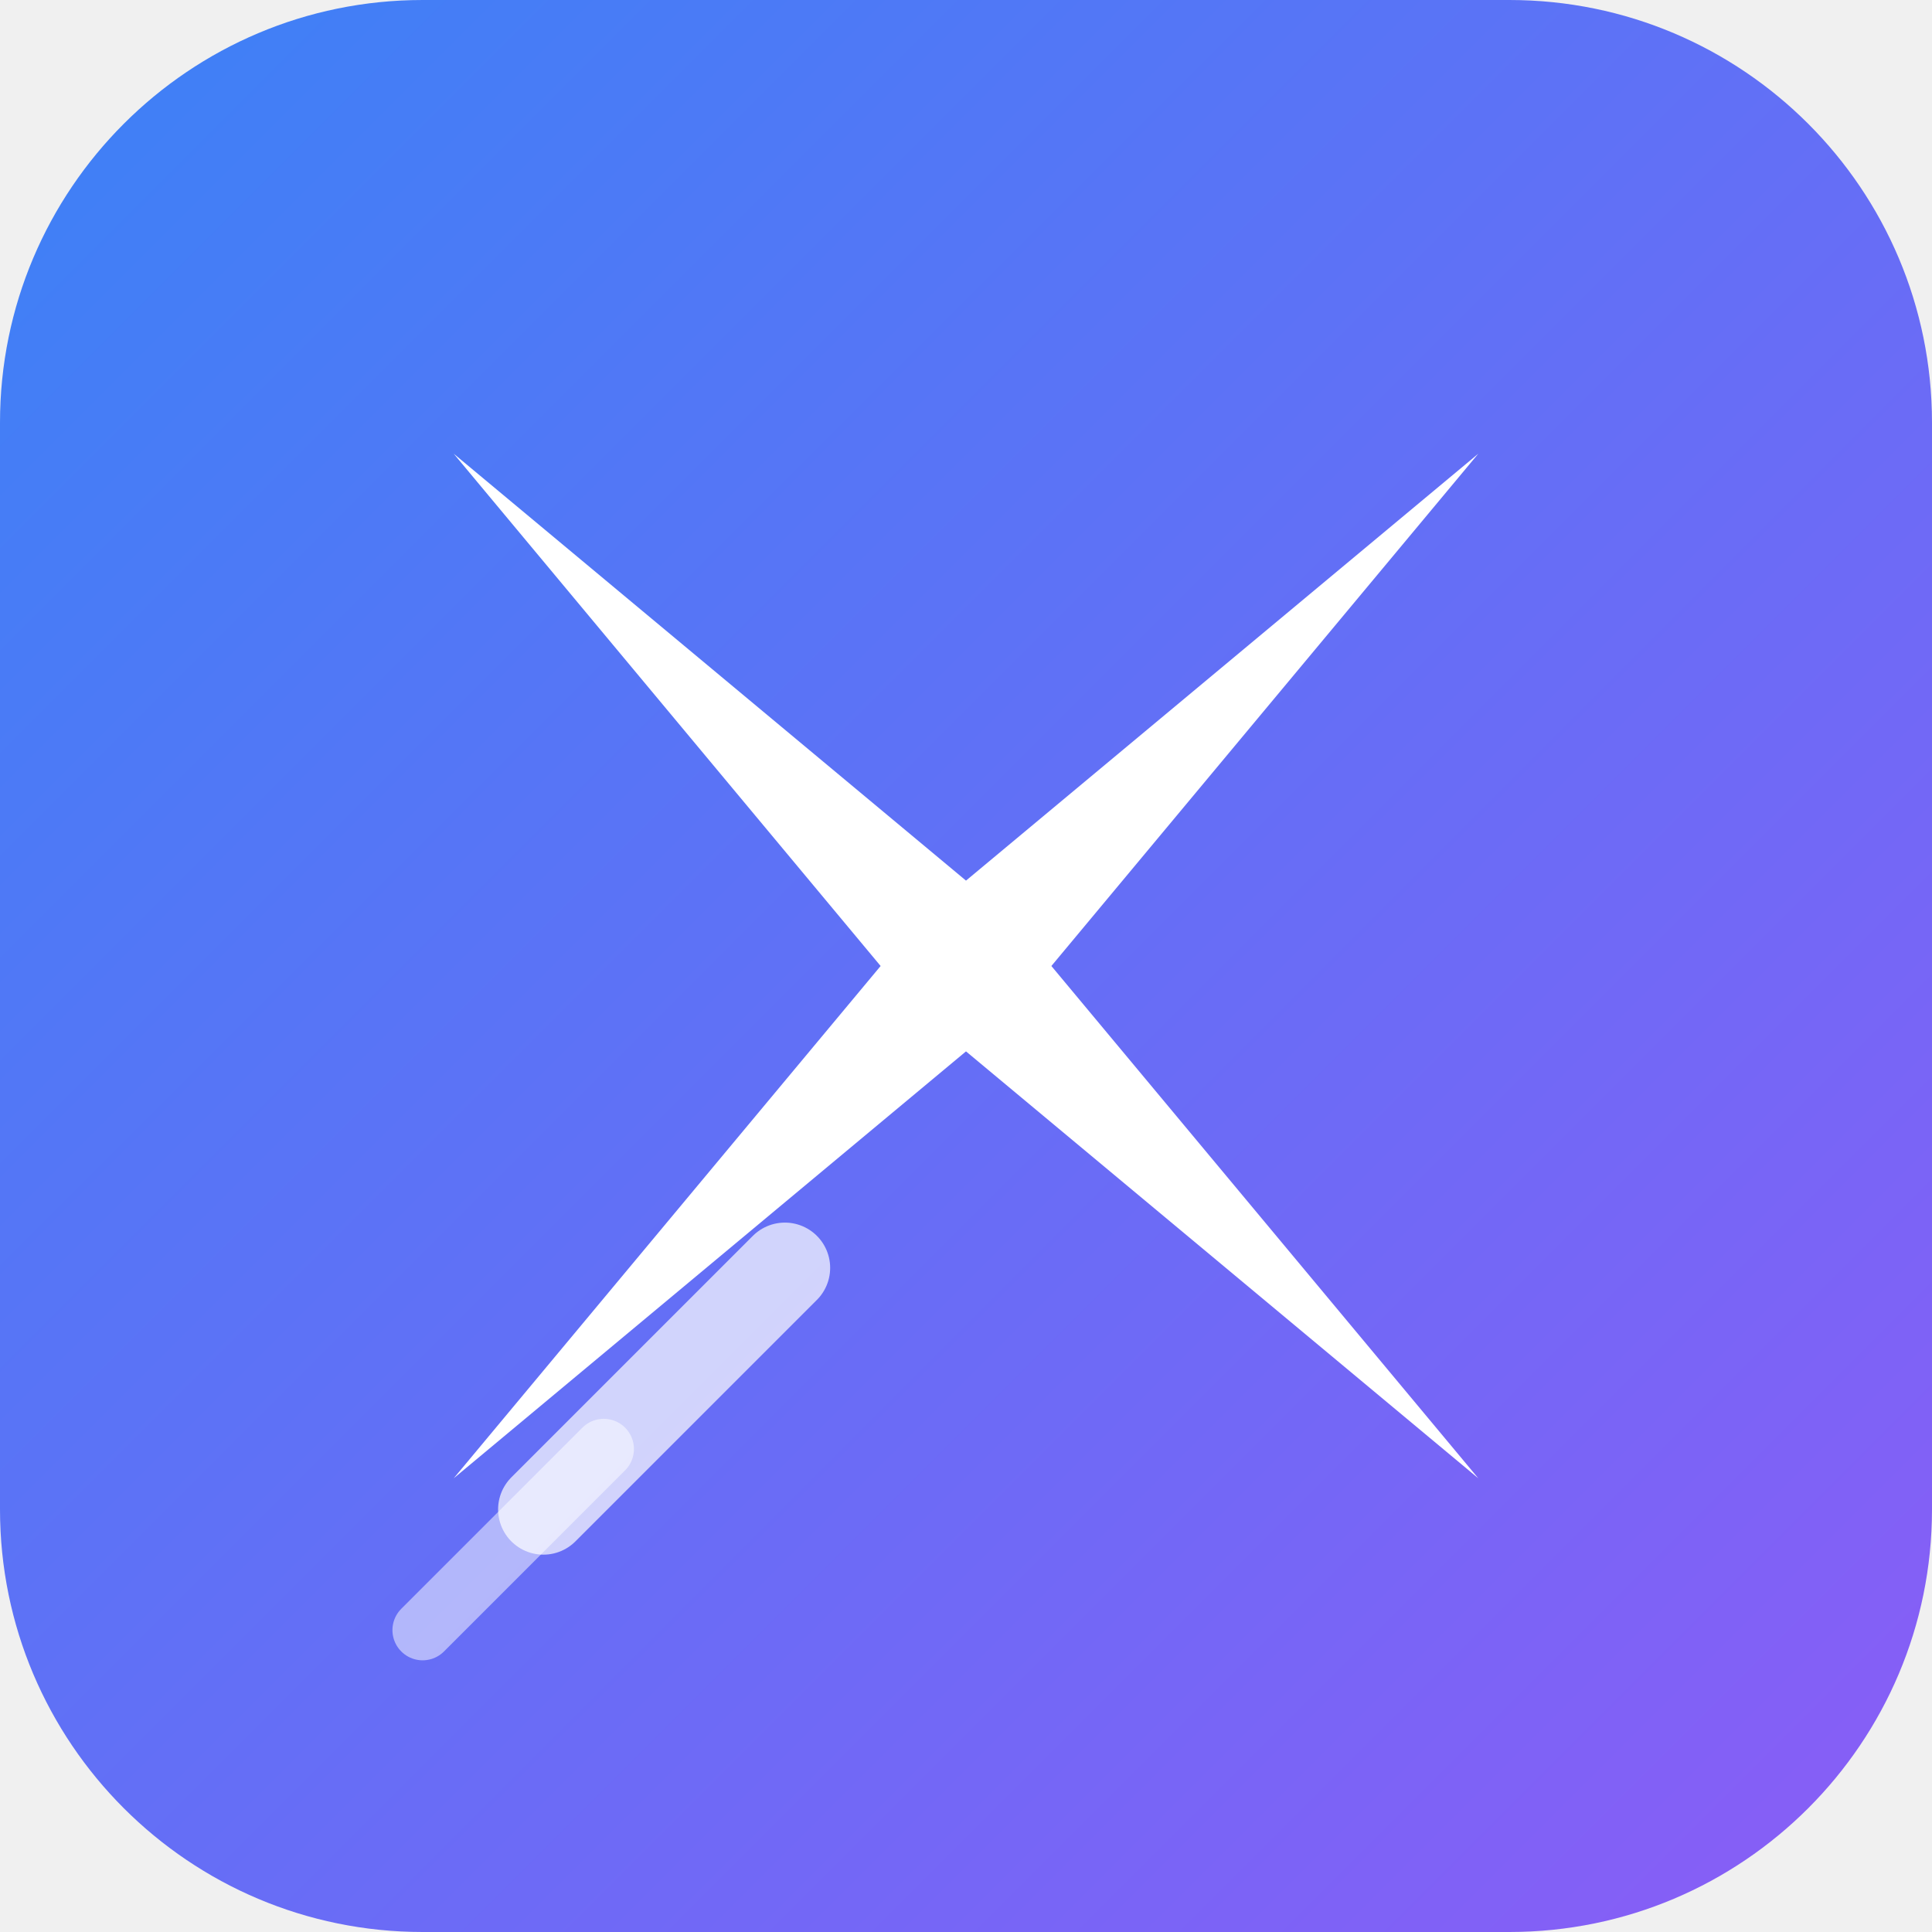
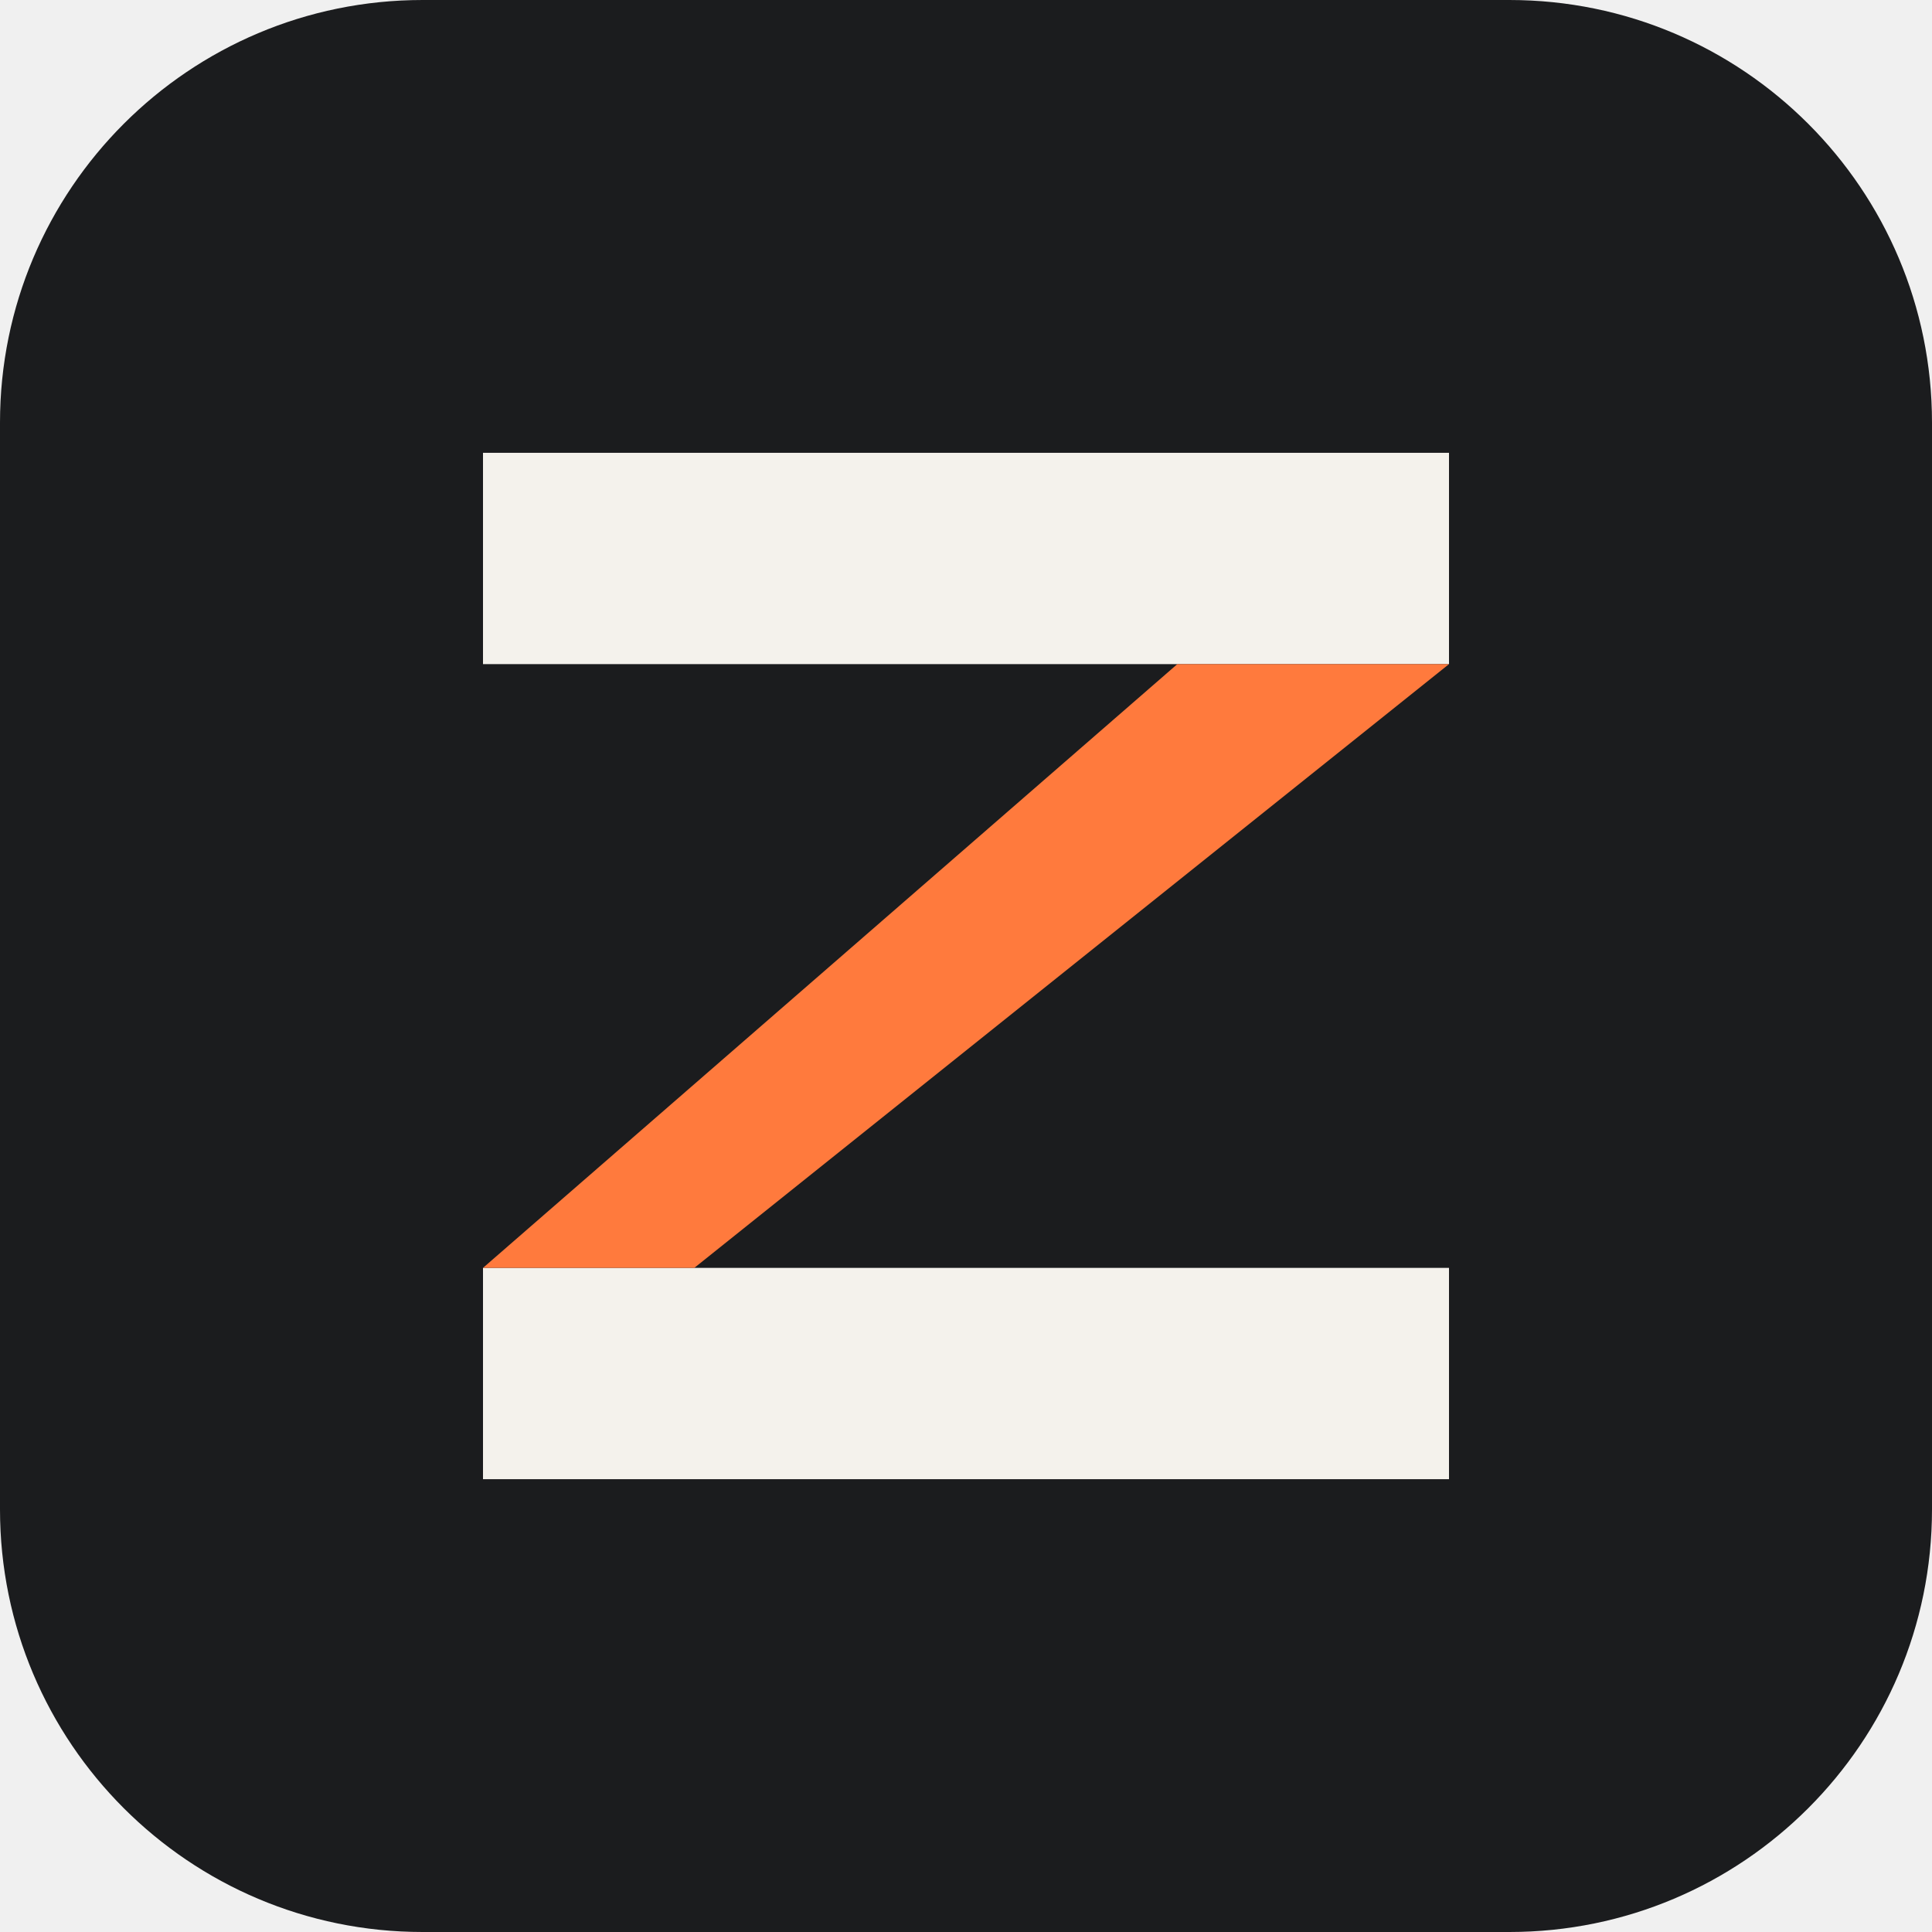
<svg xmlns="http://www.w3.org/2000/svg" viewBox="0 0 64 64">
-   <defs>
-     <linearGradient id="bg" x1="0" y1="0" x2="1" y2="1">
-       <stop offset="0%" stop-color="#3b82f6" />
-       <stop offset="100%" stop-color="#8b5cf6" />
-     </linearGradient>
-   </defs>
-   <rect width="64" height="64" rx="14" fill="url(#bg)" />
-   <path d="M32 8 L34 30 L56 32 L34 34 L32 56 L30 34 L8 32 L30 30 Z" fill="#ffffff" transform="rotate(-45 32 32)" />
-   <path d="M18 50 L26 42" stroke="#ffffff" stroke-width="3" stroke-linecap="round" opacity="0.7" />
-   <path d="M14 54 L20 48" stroke="#ffffff" stroke-width="2" stroke-linecap="round" opacity="0.5" />
+   <g id="mark">
+     <rect width="64" height="64" rx="14" fill="#1b1c1e" />
+     <path d="M16 15h32v7H16zM16 42h32v7H16z" fill="#f4f2ec" />
+     <path d="M48 22 23 42H16L39 22z" fill="#ff7a3d" />
+   </g>
</svg>
